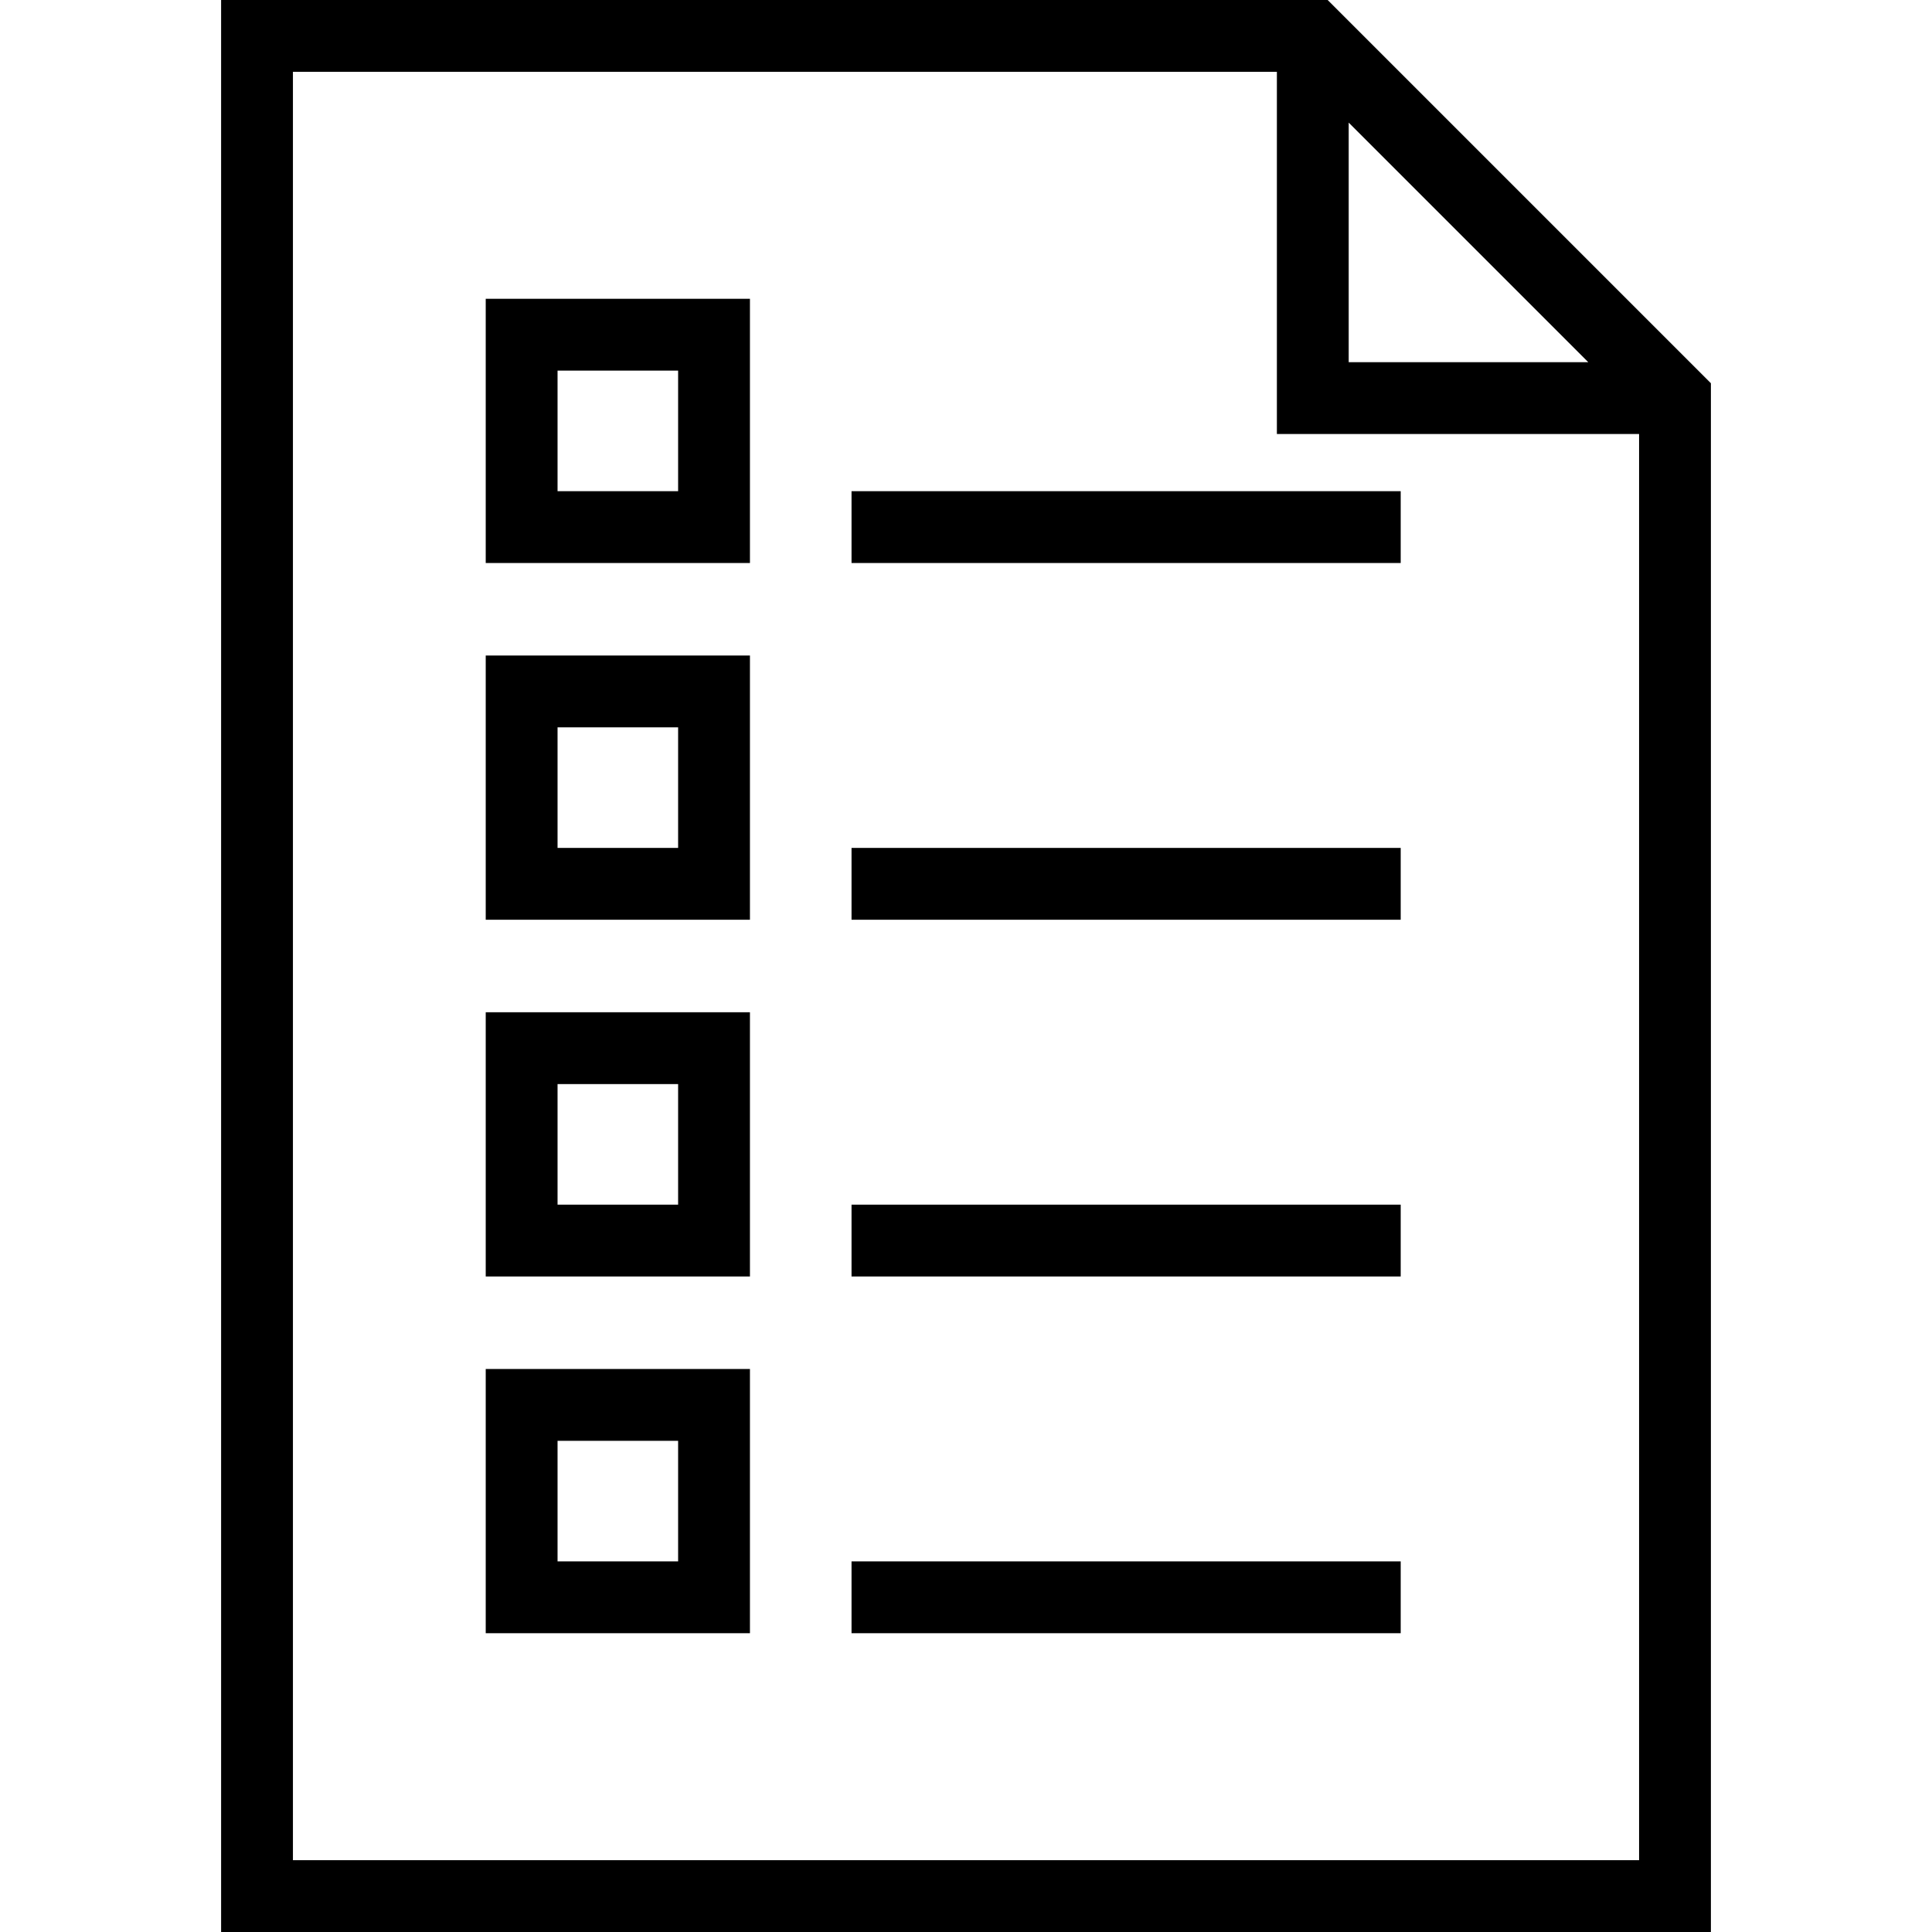
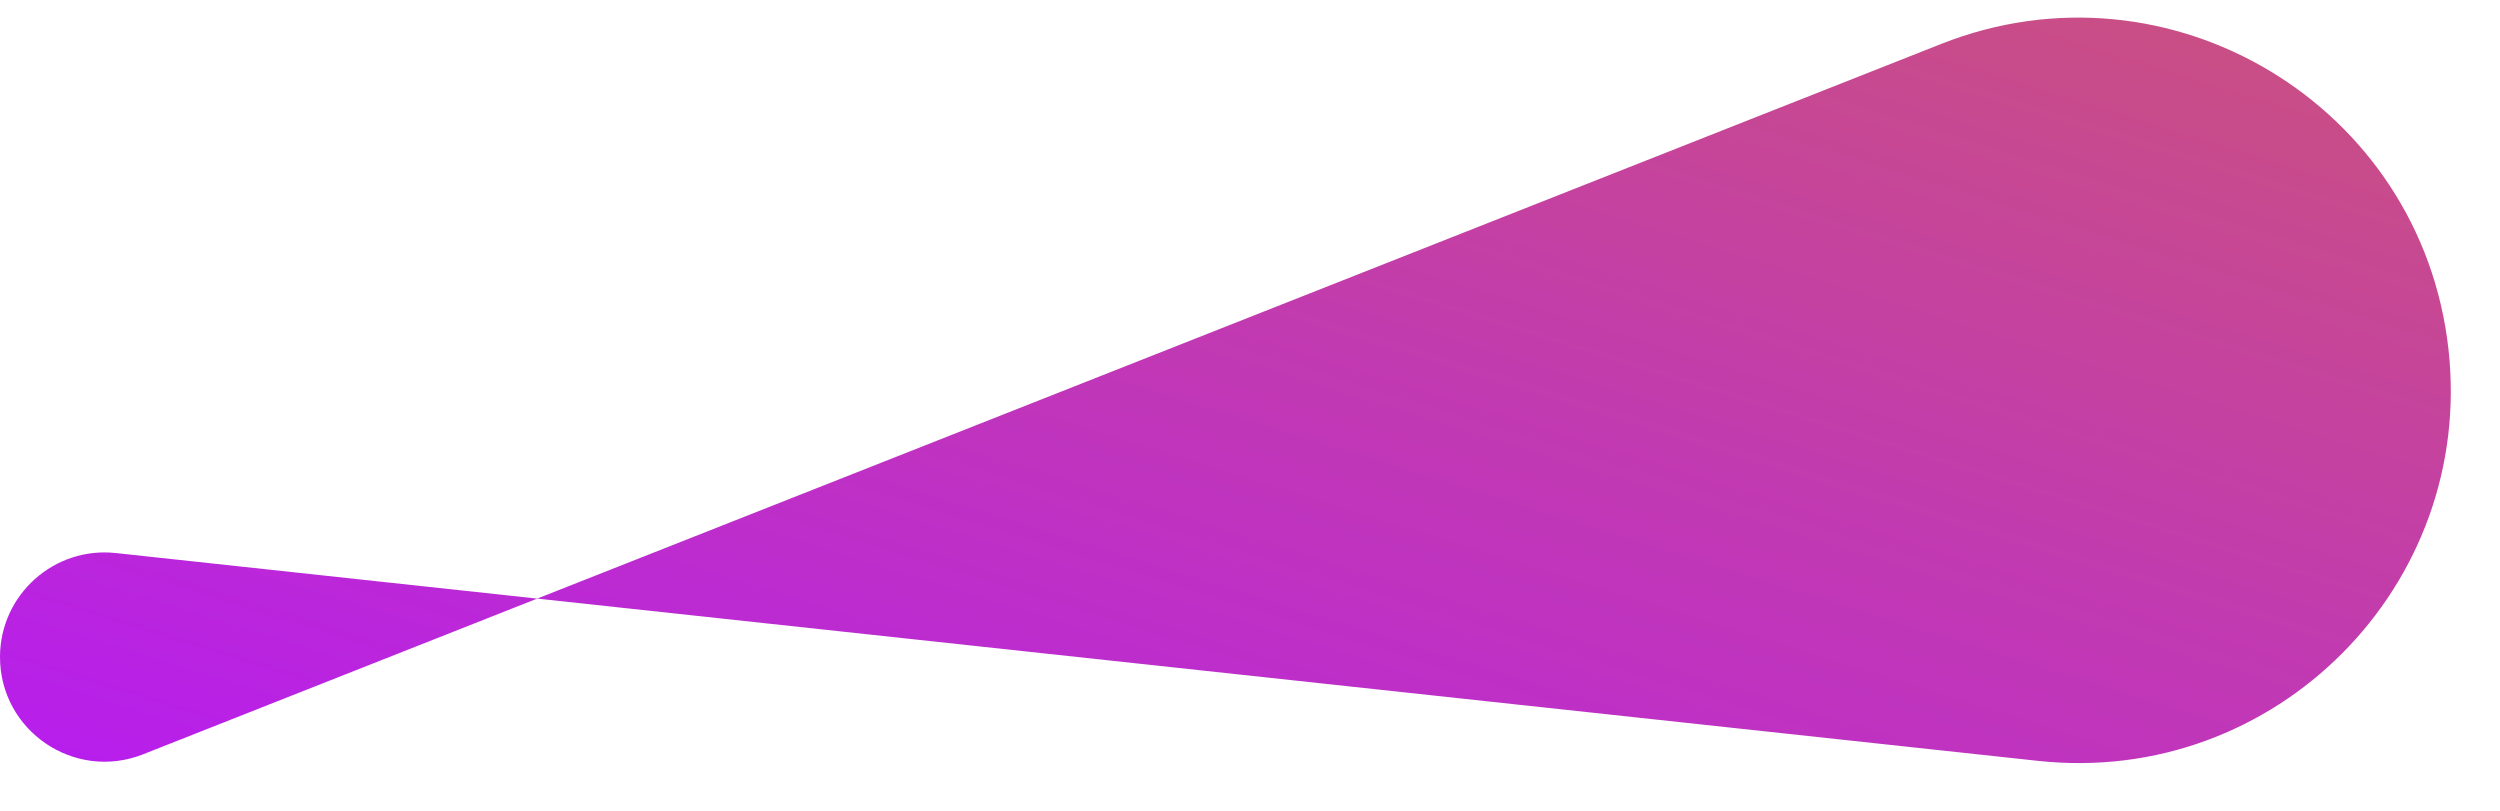
- <svg xmlns="http://www.w3.org/2000/svg" fill="#000000" version="1.1" id="Capa_1" viewBox="0 0 403.48 403.48" xml:space="preserve">
-   <g>
-     <path d="M277.271,0H46.176v403.48h311.129V80.035L277.271,0z M281.664,25.607l50.033,50.034h-50.033V25.607z M61.176,388.48V15   h205.489v75.641h75.641v297.84H61.176z" />
-     <path d="M101.439,117.58h55.18V62.4h-55.18V117.58z M116.439,77.4h25.18v25.18h-25.18V77.4z" />
-     <path d="M101.439,192.08h55.18V136.9h-55.18V192.08z M116.439,151.9h25.18v25.18h-25.18V151.9z" />
-     <path d="M101.439,266.581h55.18V211.4h-55.18V266.581z M116.439,226.4h25.18v25.181h-25.18V226.4z" />
-     <path d="M101.439,341.081h55.18v-55.18h-55.18V341.081z M116.439,300.901h25.18v25.18h-25.18V300.901z" />
-     <rect x="177.835" y="326.081" width="114.688" height="15" />
-     <rect x="177.835" y="251.581" width="114.688" height="15" />
-     <rect x="177.835" y="177.08" width="114.688" height="15" />
-     <rect x="177.835" y="102.58" width="114.688" height="15" />
-   </g>
+ <svg xmlns="http://www.w3.org/2000/svg" width="37" height="12" viewBox="0 0 37 12" fill="none">
+   <path d="M0 9.724C0 8.804 0.799 8.086 1.714 8.185L30.164 11.261C33.672 11.64 36.629 8.673 36.237 5.166C35.834 1.555 32.109 -0.685 28.73 0.65L2.117 11.164C1.101 11.565 0 10.816 0 9.724Z" fill="url(#paint0_linear_2164_71)" />
+   <defs>
+     <linearGradient id="paint0_linear_2164_71" x1="136.358" y1="7.624" x2="122.281" y2="52.856" gradientUnits="userSpaceOnUse">
+       <stop stop-color="#DF8908" />
+       <stop offset="1" stop-color="#B415FF" />
+     </linearGradient>
+   </defs>
</svg>
